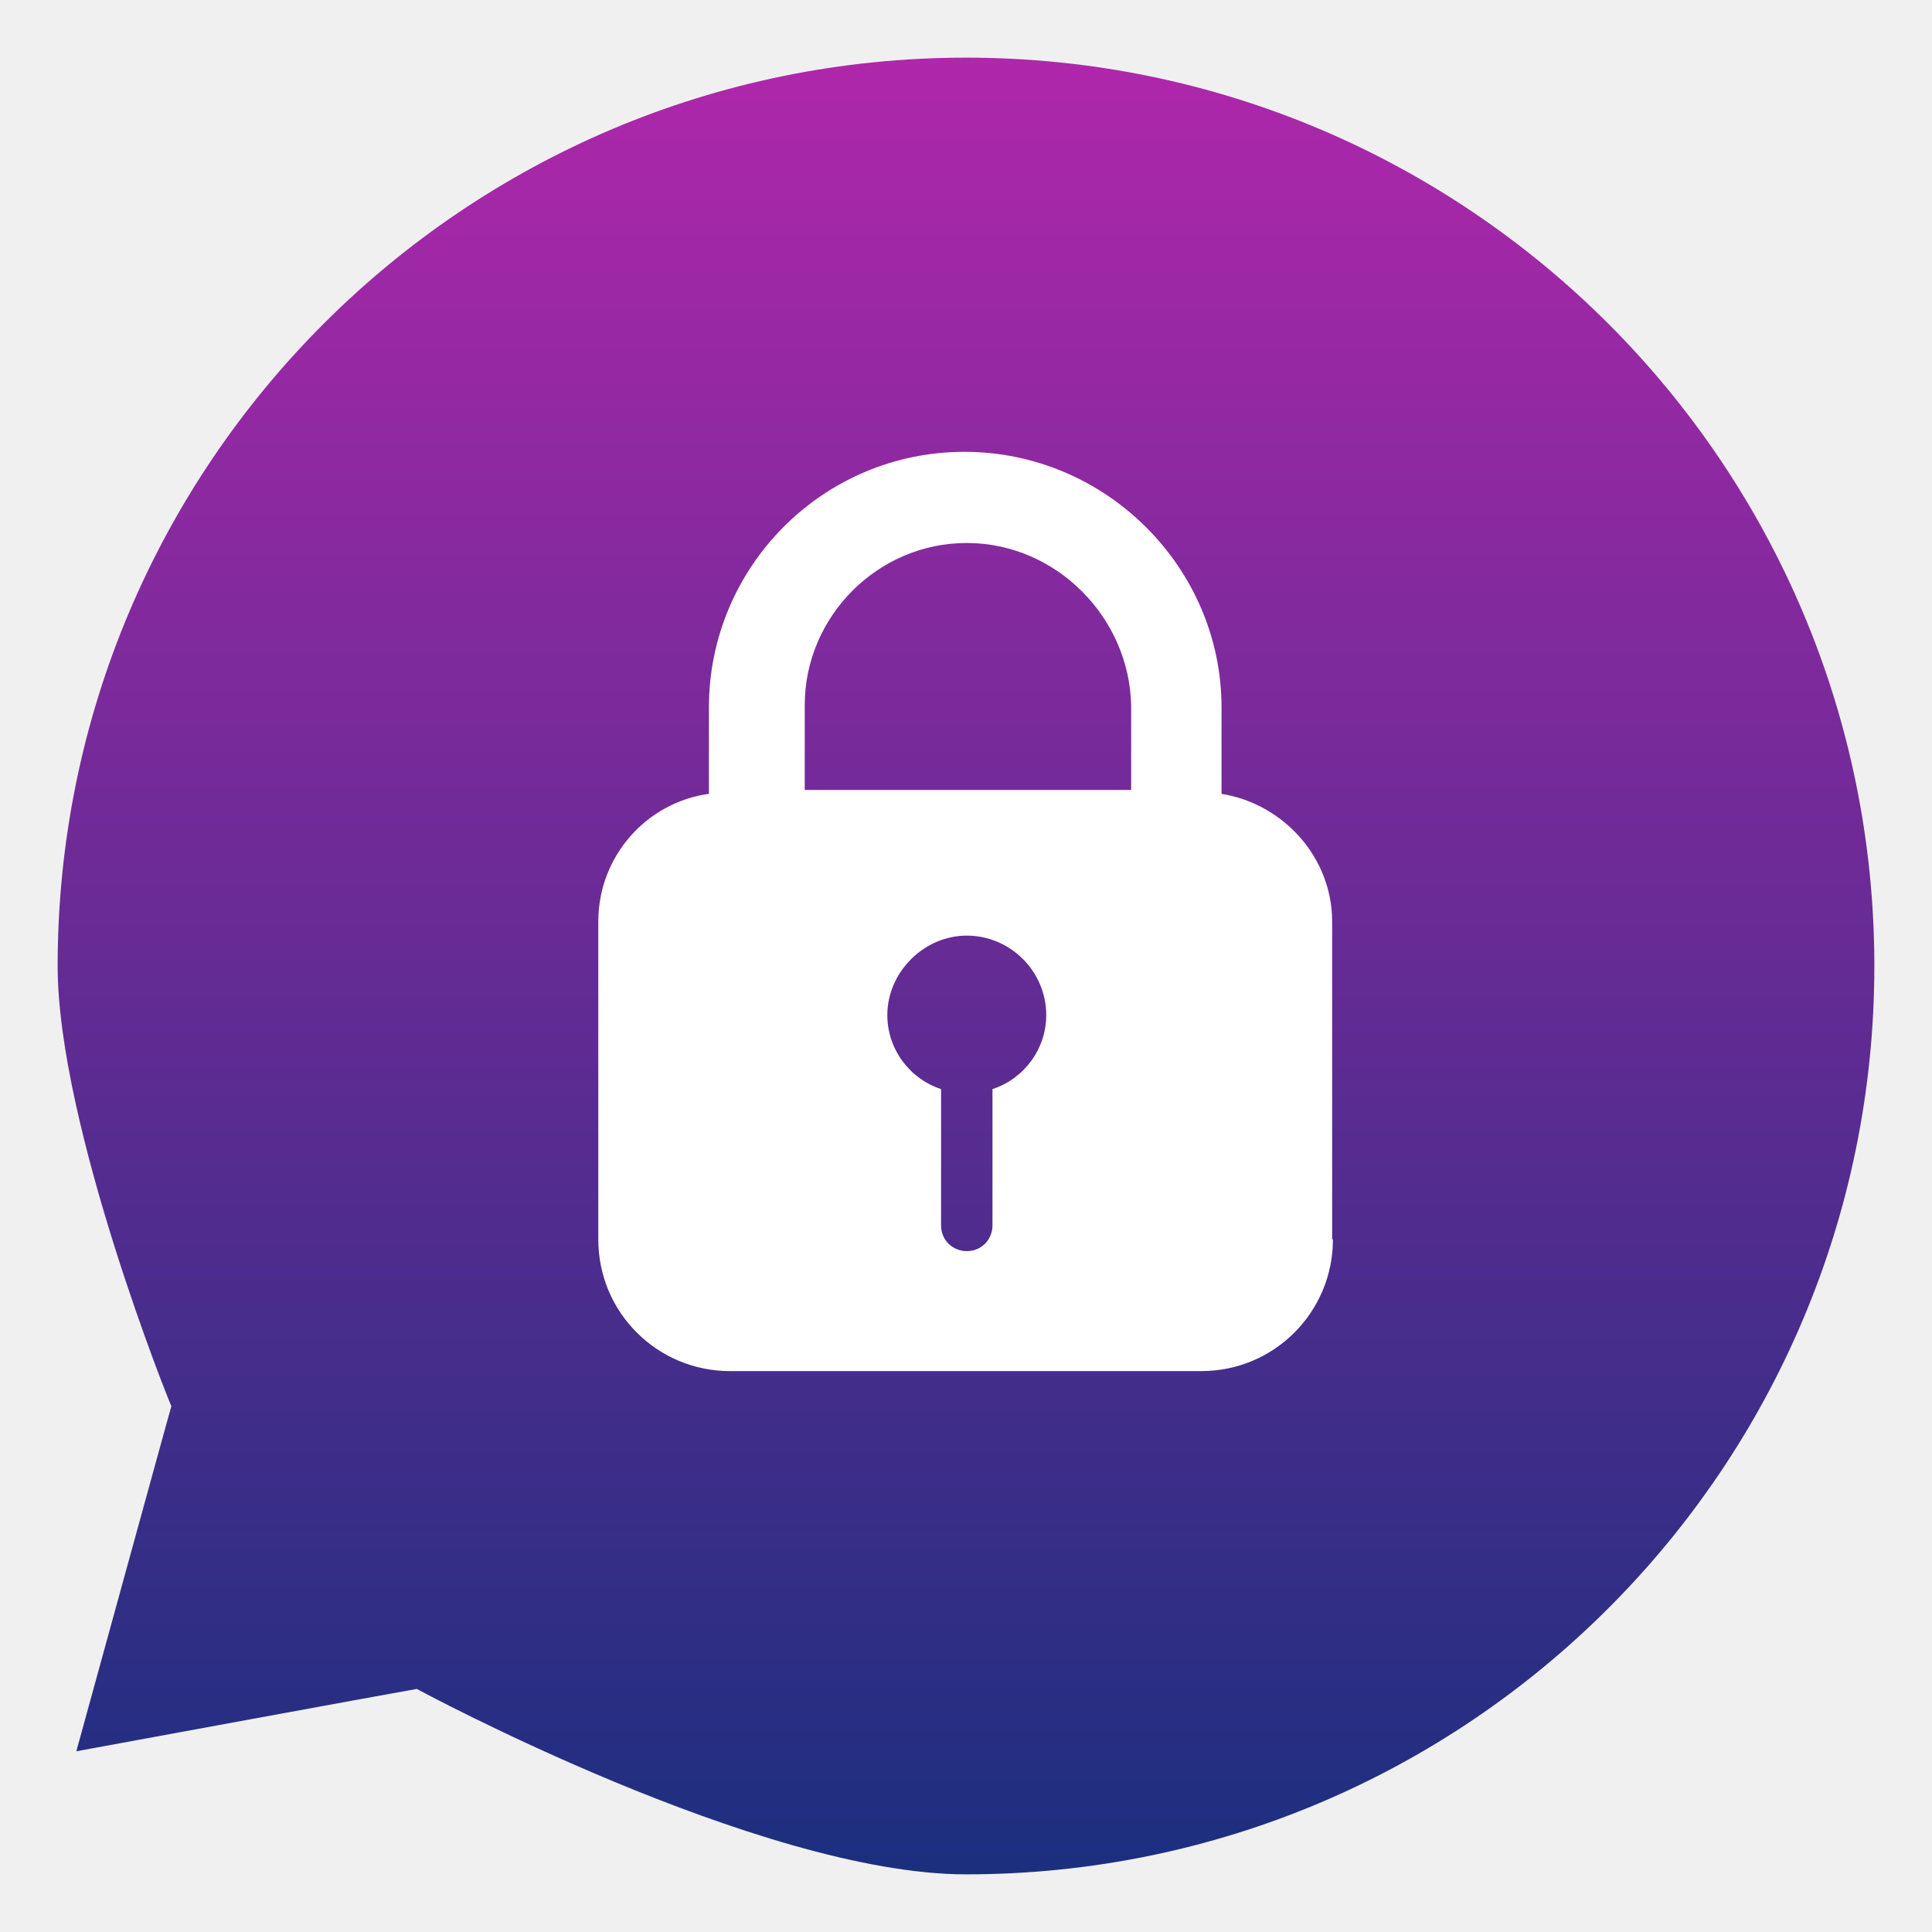
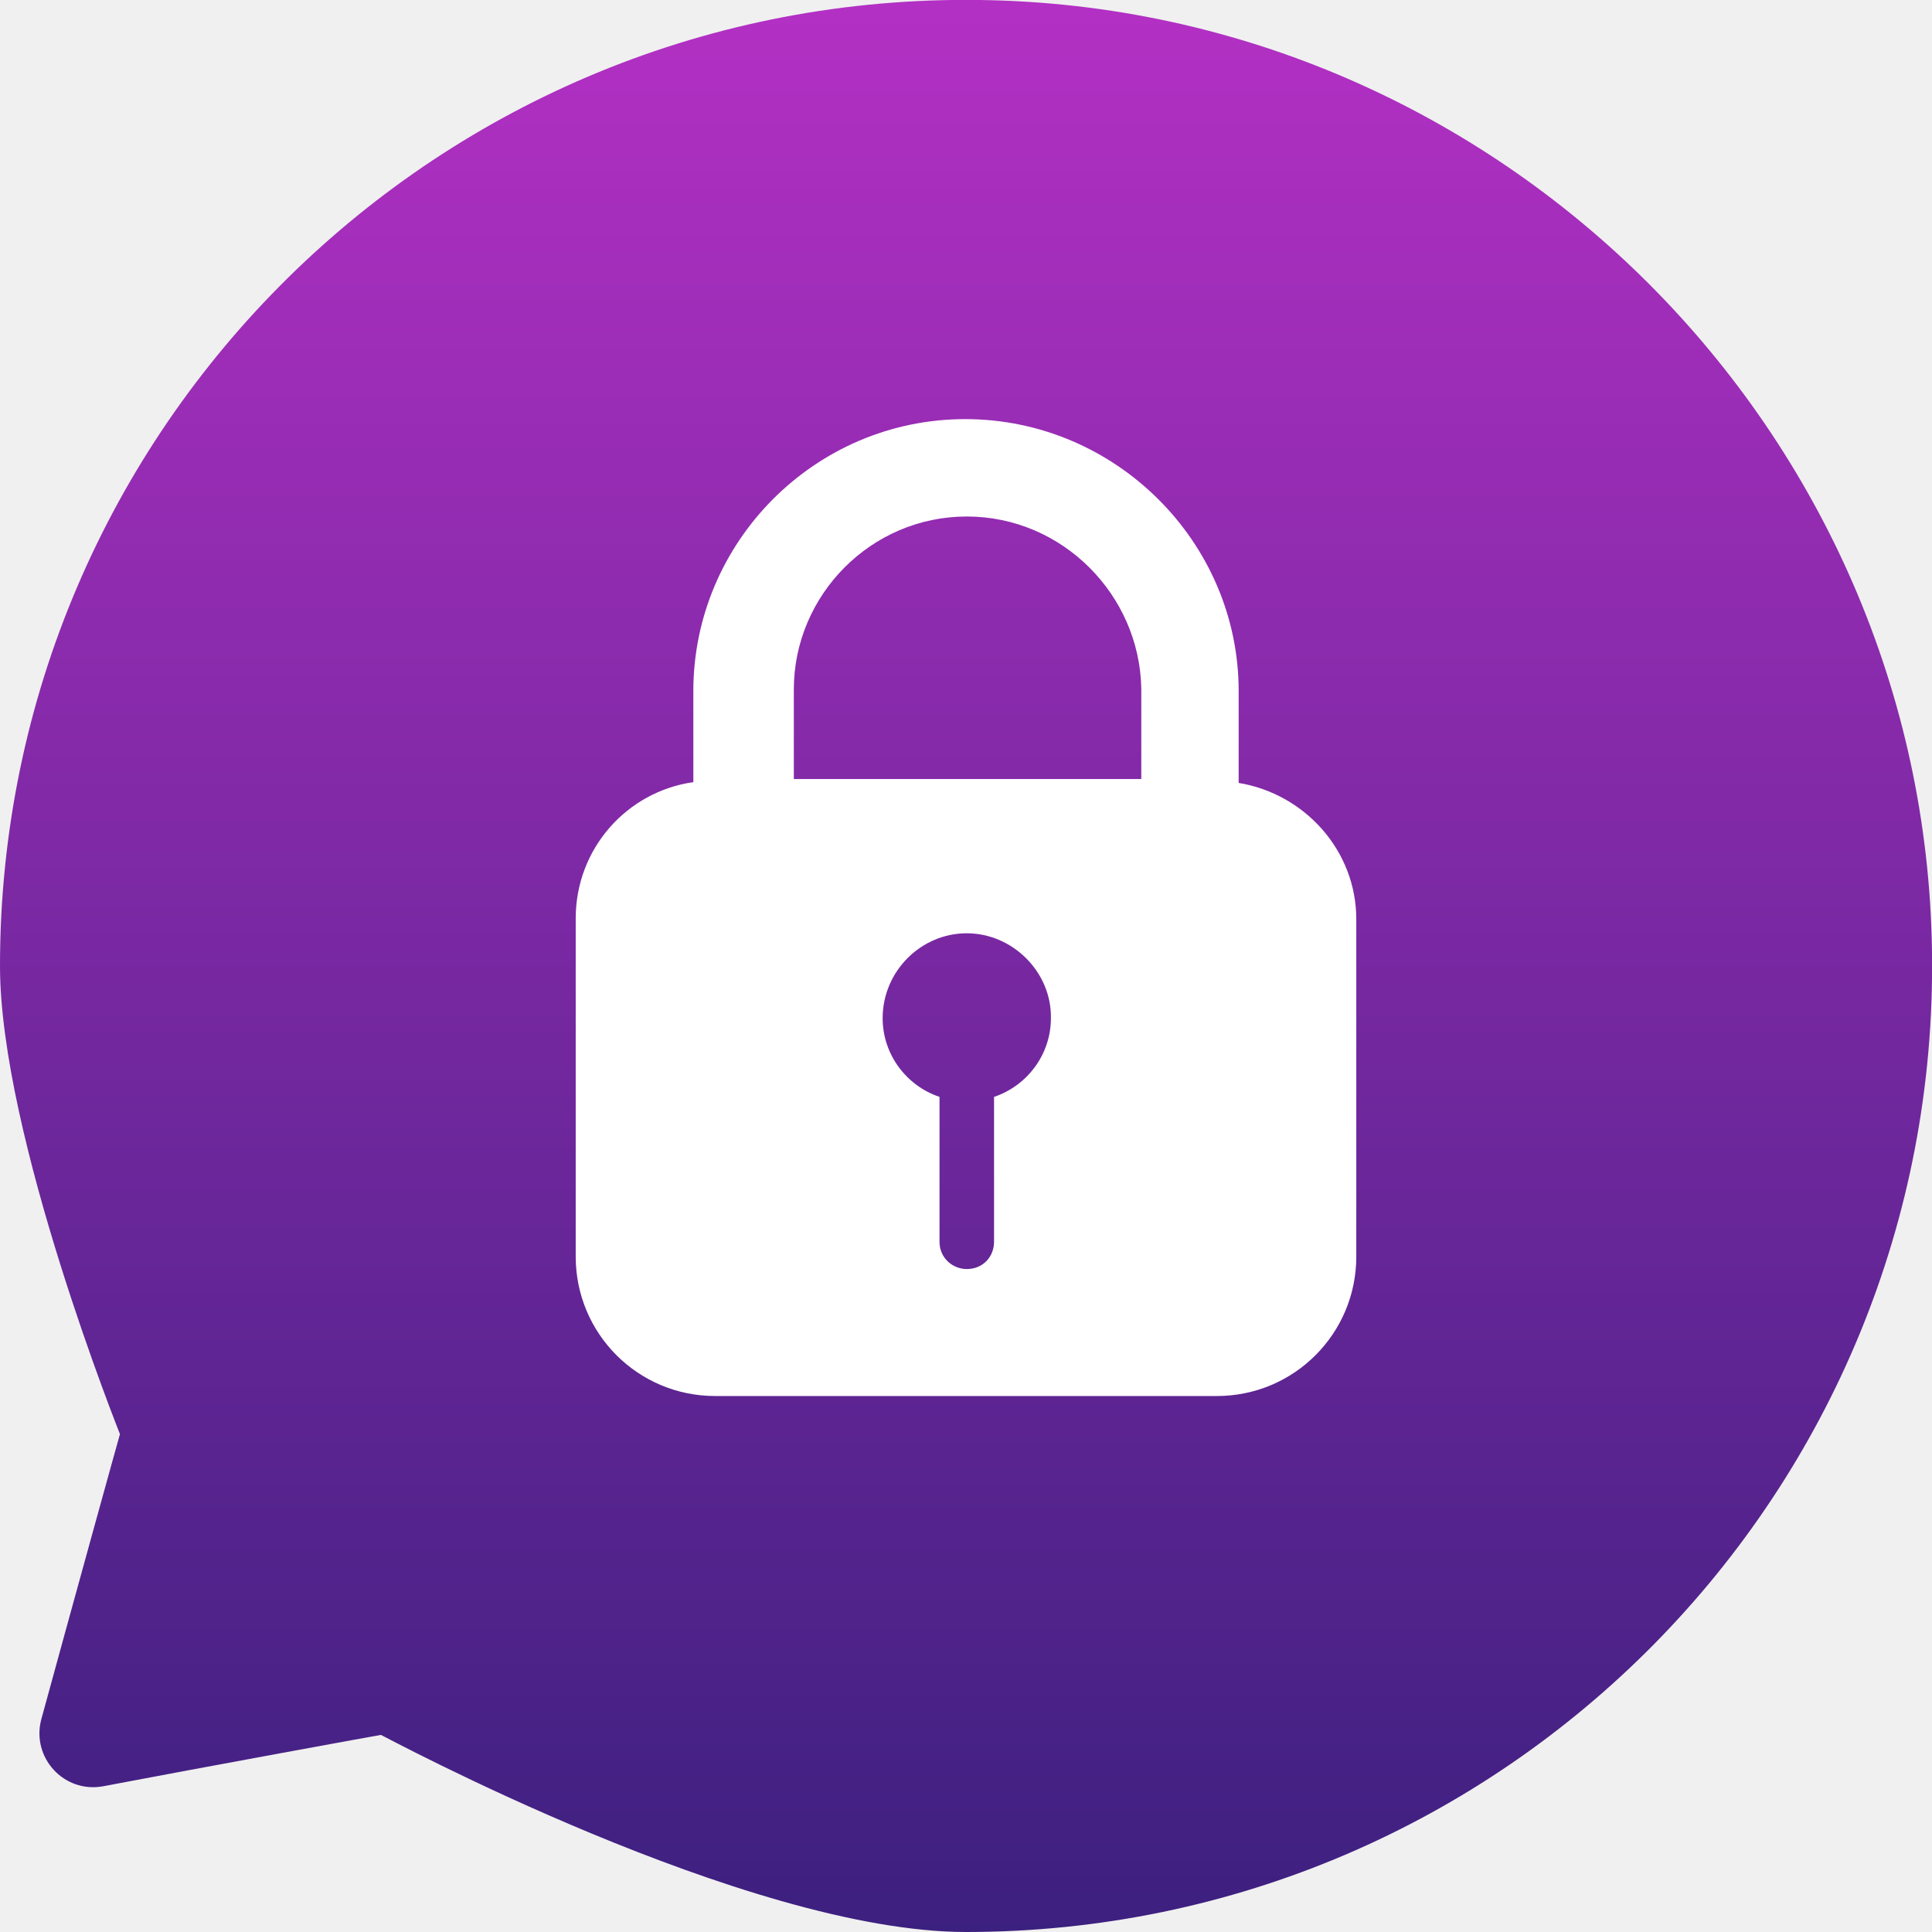
<svg xmlns="http://www.w3.org/2000/svg" version="1.1" id="Layer_1" x="0px" y="0px" viewBox="0 0 248 248" style="enable-background:new 0 0 248 248;" xml:space="preserve">
  <style type="text/css">
	.st0{fill:url(#SVGID_1_);}
	.st1{fill:#FFFFFF;}
</style>
  <g>
-     <linearGradient id="SVGID_1_" gradientUnits="userSpaceOnUse" x1="124" y1="559.44" x2="124" y2="792.56" gradientTransform="matrix(1 0 0 1 0 -552)">
-       <stop offset="0" style="stop-color:#AF27AB" />
-       <stop offset="1" style="stop-color:#1B2F7F" />
+     <linearGradient id="SVGID_1_" gradientUnits="userSpaceOnUse" x1="124" y1="3072" x2="124" y2="2824" gradientTransform="matrix(1 0 0 1 0 -2824)">
+       <stop offset="0" style="stop-color:#3C207F" />
+       <stop offset="1" style="stop-color:#B330C4" />
    </linearGradient>
-     <path class="st0" d="M240.6,124c0,64.4-52.2,116.6-116.6,116.6c-26.5,0-70.5-23.8-70.5-23.8c-0.2,0-43.7,8-43.7,8   S22,180.4,22,180.5c0,0.2-14.6-36-14.6-56.5C7.4,59.6,59.6,7.4,124,7.4S240.6,59.6,240.6,124z" />
+     <path class="st0" d="M248,122.2c1,69.3-54.9,125.8-124,125.8c-28.2,0-75-25.3-75.1-25.3c-0.1,0-22,4-35.7,6.6   c-5,0.9-9.2-3.7-7.9-8.6c3.8-13.9,10.1-36.7,10.1-36.6C15.5,184.3,0,145.8,0,124C0,54.9,56.5-1,125.8,0   C192.6,0.9,247.1,55.4,248,122.2z" />
  </g>
-   <path class="st1" d="M124.1,120.1c-5.5,0-10.2,4.7-10.2,10.2c0,4.4,2.9,8.2,6.9,9.5v17.5c0,2,1.6,3.3,3.3,3.3c2,0,3.3-1.6,3.3-3.3  v-17.5c4-1.3,6.9-5.1,6.9-9.5C134.3,124.7,129.7,120.1,124.1,120.1L124.1,120.1z M124.1,69.7c-11.5,0-20.8,9.5-20.8,20.8v10.9h41.9  V90.6C145,79.3,135.6,69.7,124.1,69.7L124.1,69.7z M171.1,159.1c0,9.3-7.5,16.9-16.9,16.9H93.7c-9.3,0-16.9-7.5-16.9-16.9v-40.8  c0-8.4,6.2-15.3,14.2-16.4V90.8c0-18,14.6-32.8,32.8-32.8s33,14.9,33,32.8v11.1c8,1.3,14.2,8.2,14.2,16.4V159.1z" />
+   <path class="st1" d="M124.1,119.8c-5.9,0-10.8,4.9-10.8,10.9c0,4.7,3.1,8.7,7.3,10.1v18.6c0,2.1,1.7,3.5,3.5,3.5  c2.1,0,3.5-1.6,3.5-3.5v-18.6c4.2-1.4,7.3-5.4,7.3-10.1C135,124.8,130,119.8,124.1,119.8L124.1,119.8z M124.1,66.3  c-12.3,0-22.2,10.1-22.2,22.2V100h44.6V88.4C146.3,76.4,136.4,66.3,124.1,66.3L124.1,66.3z M174.1,161.3c0,9.9-8,17.9-17.9,17.9  H91.8c-9.9,0-17.9-8-17.9-17.9v-43.4c0-9,6.6-16.3,15.1-17.5V88.7c0-19.1,15.6-34.9,34.9-34.9S159,69.6,159,88.7v11.8  c8.5,1.4,15.1,8.7,15.1,17.5V161.3z" />
</svg>
